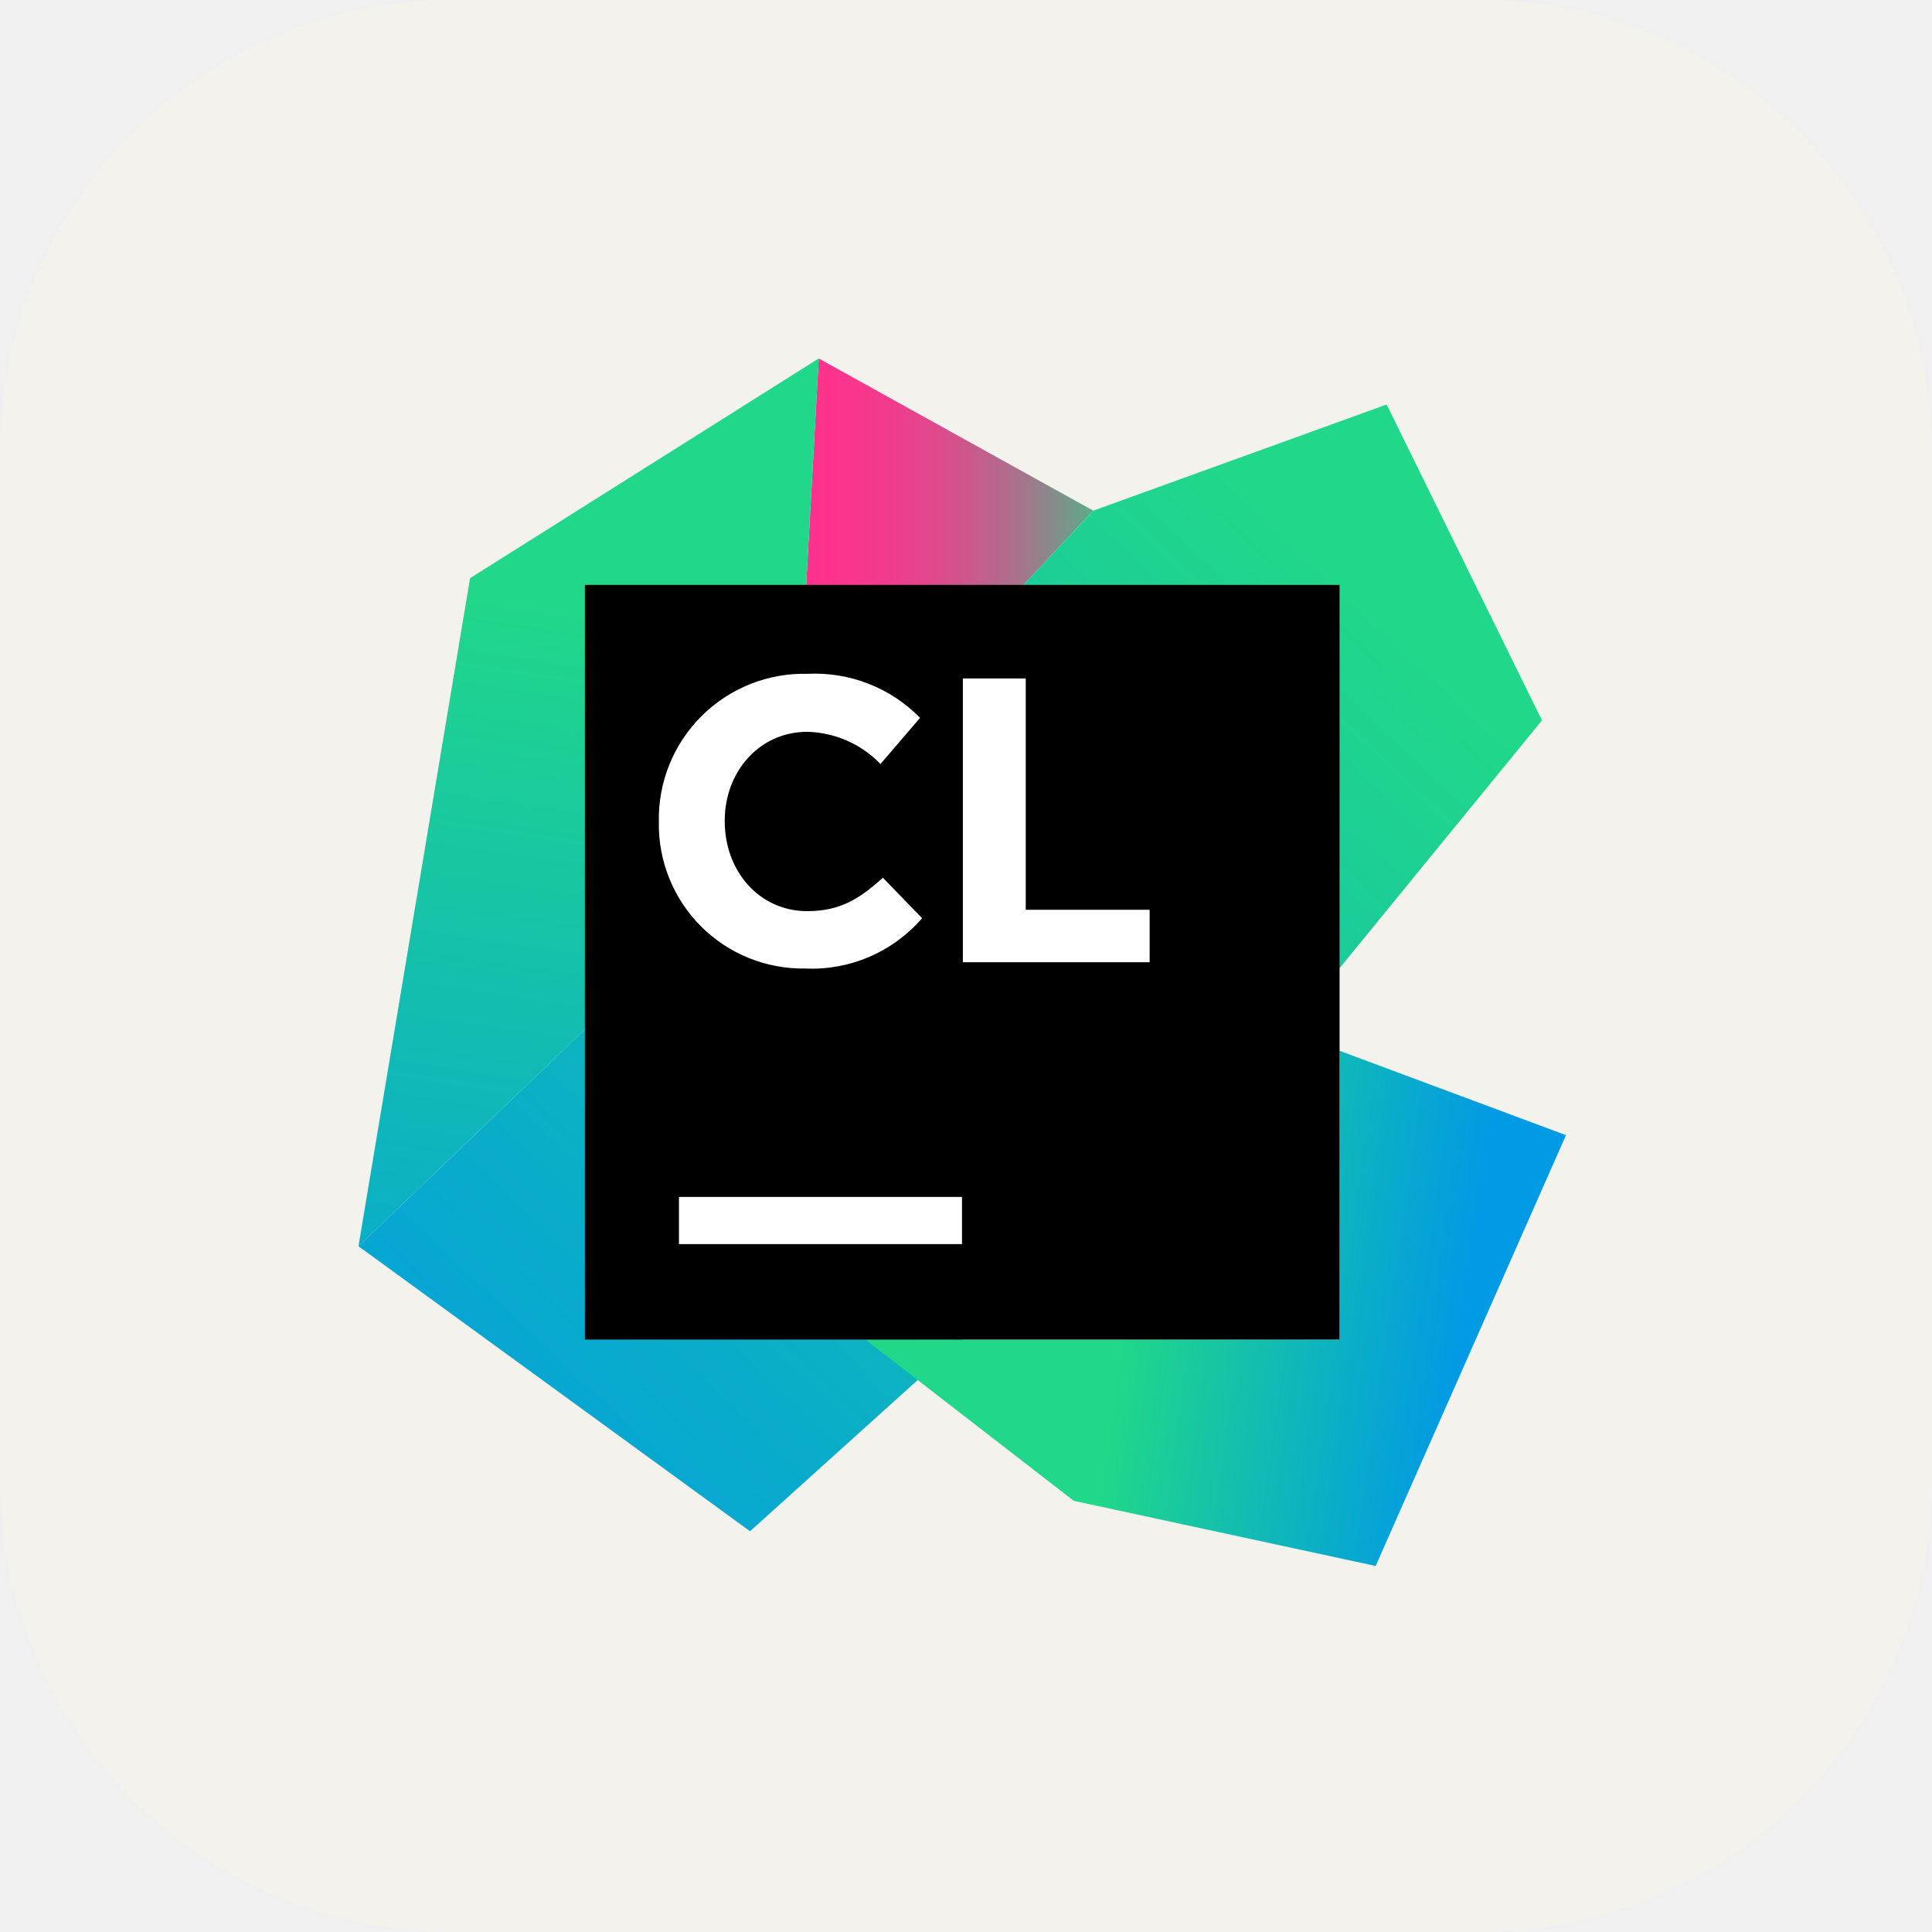
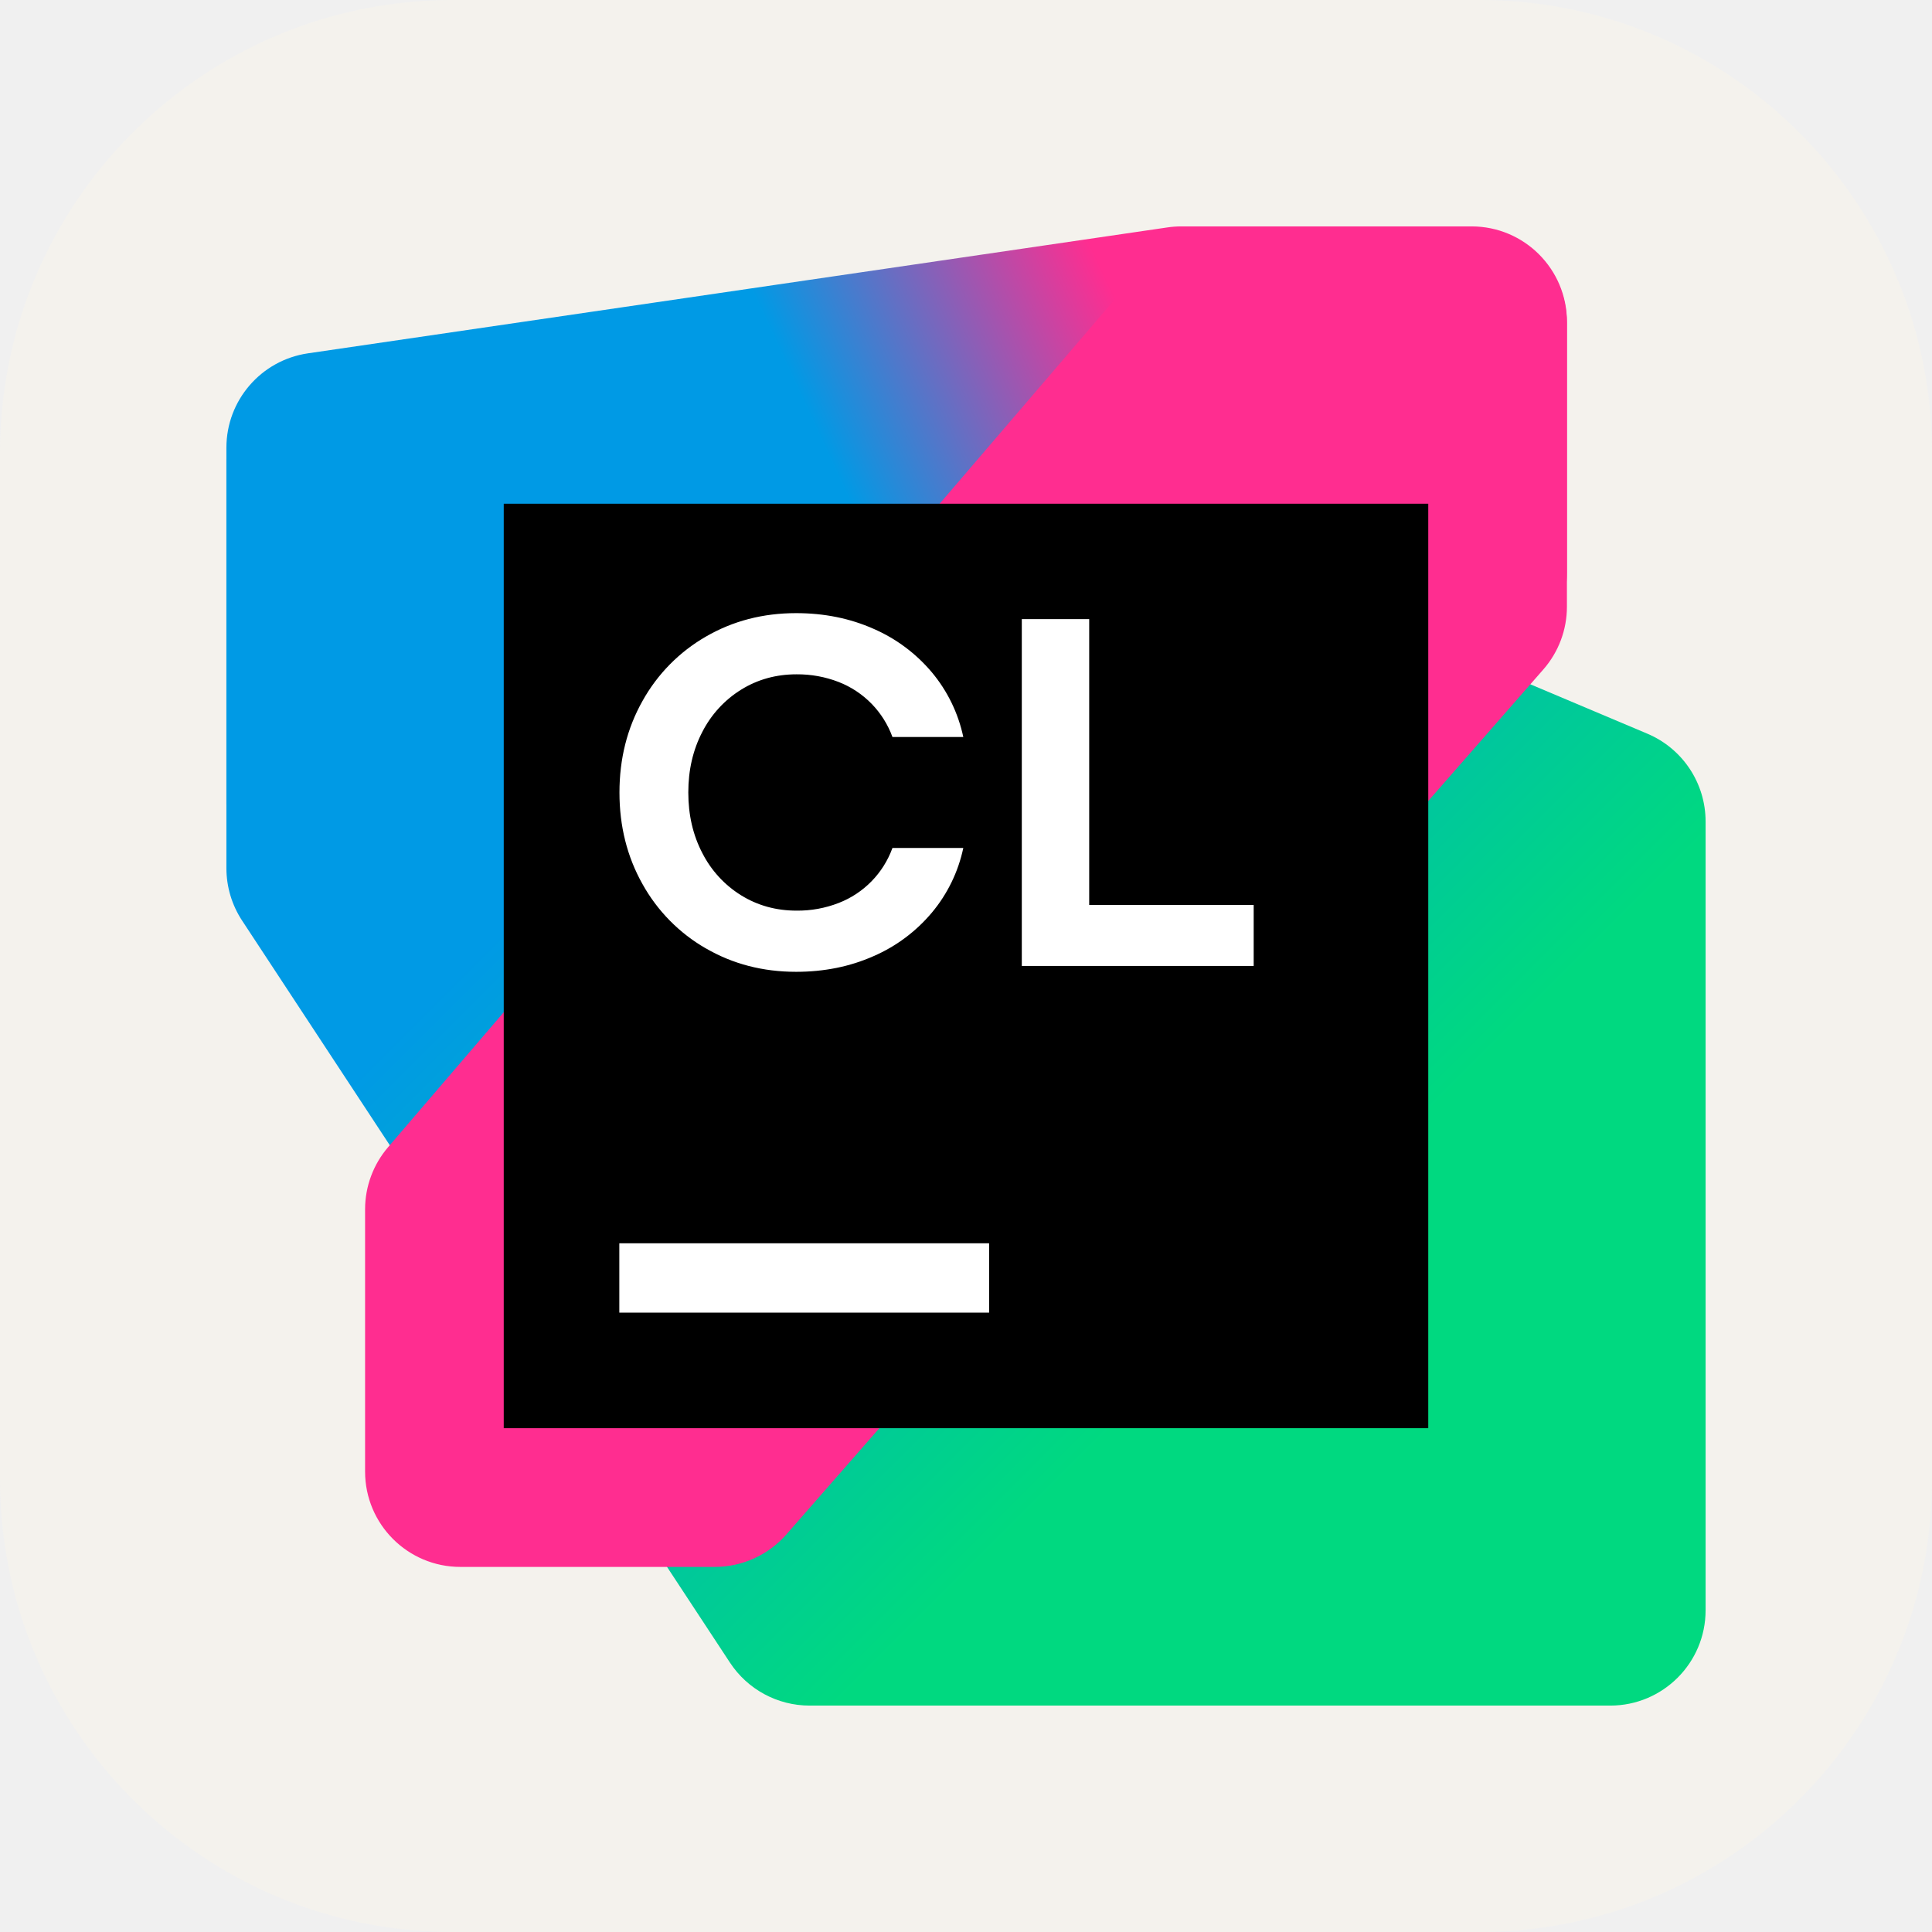
- <svg xmlns="http://www.w3.org/2000/svg" width="256" height="256" viewBox="0 0 256 256" fill="none">
-   <g clip-path="url(#clip0_45_429)">
-     <path d="M196 0H60C26.863 0 0 26.863 0 60V196C0 229.137 26.863 256 60 256H196C229.137 256 256 229.137 256 196V60C256 26.863 229.137 0 196 0Z" fill="#F4F2ED" />
-     <path d="M105.017 110.067L108.483 47.5L144.867 67.667L105.017 110.067Z" fill="url(#paint0_linear_45_429)" />
-     <path d="M105.017 110.067L108.483 47.5L62.283 76.617L47.5 165.133L105.017 110.067Z" fill="url(#paint1_linear_45_429)" />
-     <path d="M204.317 95.45L183.733 53.6L144.867 67.667L105.017 110.067L47.5 165.133L99.383 202.9L164.6 144.083L204.317 95.45Z" fill="url(#paint2_linear_45_429)" />
-     <path d="M177.5 139.233V177.5H114.667L142.283 198.867L182.283 207.5L207.5 150.417L177.5 139.233Z" fill="url(#paint3_linear_45_429)" />
-     <path d="M77.5 77.5H177.5V177.5H77.5V77.5Z" fill="black" />
-     <path d="M89.967 158.6H127.467V164.85H89.967V158.6Z" fill="white" />
-     <path d="M127.583 89.9H135.917V120.55H152.334V127.5H127.583V89.9Z" fill="white" />
-     <path d="M87.3 108.95V108.85C87.254 106.255 87.734 103.678 88.711 101.273C89.687 98.869 91.14 96.687 92.983 94.859C94.825 93.031 97.018 91.594 99.43 90.636C101.841 89.678 104.422 89.218 107.017 89.283C109.772 89.148 112.524 89.597 115.092 90.603C117.66 91.608 119.986 93.147 121.917 95.117L116.667 101.233C114.124 98.596 110.646 97.064 106.983 96.967C100.617 96.967 96.033 102.25 96.033 108.733V108.85C96.033 115.333 100.517 120.733 106.983 120.733C111.317 120.733 113.95 119.067 116.983 116.3L122.183 121.667C120.27 123.879 117.879 125.629 115.192 126.784C112.504 127.939 109.589 128.469 106.667 128.333C104.112 128.372 101.575 127.896 99.207 126.936C96.838 125.975 94.688 124.548 92.881 122.74C91.075 120.933 89.65 118.78 88.692 116.411C87.733 114.043 87.26 111.505 87.3 108.95Z" fill="white" />
-   </g>
+ <svg xmlns="http://www.w3.org/2000/svg" xmlns:ns1="https://boxy-svg.com" width="256" height="256" viewBox="0 0 256 256" fill="none">
+   <path d="M196 0H60C26.863 0 0 26.863 0 60V196C0 229.137 26.863 256 60 256H196C229.137 256 256 229.137 256 196V60C256 26.863 229.137 0 196 0Z" fill="#F4F2ED" clip-path="url(#clip0_45_439)" />
  <defs>
-     <linearGradient id="paint0_linear_45_429" x1="105.017" y1="78.783" x2="150.85" y2="78.783" gradientUnits="userSpaceOnUse">
-       <stop stop-color="#FF318C" />
-       <stop offset="0.15" stop-color="#FB348C" />
-       <stop offset="0.28" stop-color="#F03C8C" />
-       <stop offset="0.42" stop-color="#DE4A8C" />
-       <stop offset="0.54" stop-color="#C45D8B" />
-       <stop offset="0.67" stop-color="#A2778B" />
-       <stop offset="0.79" stop-color="#79958A" />
-       <stop offset="0.91" stop-color="#49B98A" />
-       <stop offset="1" stop-color="#21D789" />
-     </linearGradient>
-     <linearGradient id="paint1_linear_45_429" x1="86.65" y1="67.8" x2="63.117" y2="225.7" gradientUnits="userSpaceOnUse">
-       <stop offset="0.09" stop-color="#21D789" />
-       <stop offset="0.9" stop-color="#009AE5" />
-     </linearGradient>
-     <linearGradient id="paint2_linear_45_429" x1="193.417" y1="62.333" x2="32.45" y2="232.333" gradientUnits="userSpaceOnUse">
-       <stop offset="0.09" stop-color="#21D789" />
-       <stop offset="0.9" stop-color="#009AE5" />
-     </linearGradient>
-     <linearGradient id="paint3_linear_45_429" x1="144.733" y1="168.367" x2="199.783" y2="176.2" gradientUnits="userSpaceOnUse">
-       <stop offset="0.09" stop-color="#21D789" />
-       <stop offset="0.9" stop-color="#009AE5" />
-     </linearGradient>
-     <clipPath id="clip0_45_429">
+     <clipPath id="clip0_45_439">
      <rect width="256" height="256" fill="white" />
    </clipPath>
+     <linearGradient id="__JETBRAINS_COM__LOGO_PREFIX__30" x1="4.067" x2="62.664" y1="4.327" y2="62.923" gradientUnits="userSpaceOnUse" gradientTransform="matrix(3.062505, 0, 0, 3.062342, 30.00072, 30.00129)">
+       <stop offset="0.29" stop-color="#009AE5" />
+       <stop offset="0.7" stop-color="#00D980" />
+     </linearGradient>
+     <linearGradient id="__JETBRAINS_COM__LOGO_PREFIX__29" x1="56.329" x2="2.874" y1="-0.391" y2="24.393" gradientUnits="userSpaceOnUse" gradientTransform="matrix(3.062505, 0, 0, 3.062342, 30.00072, 30.00129)">
+       <stop offset="0.3" stop-color="#FF2D90" />
+       <stop offset="0.54" stop-color="#009AE5" />
+     </linearGradient>
+     <ns1:export>
+       <ns1:file format="svg" />
+     </ns1:export>
  </defs>
+   <path fill="url(#__JETBRAINS_COM__LOGO_PREFIX__30)" d="M 226 213.368 L 226 108.856 C 226 103.778 222.963 99.196 218.284 97.218 L 103.674 48.842 C 102.089 48.172 100.382 47.834 98.659 47.847 L 42.527 48.306 C 35.593 48.364 30 54.007 30 60.938 L 30 115.036 C 30 117.504 30.722 119.913 32.076 121.978 L 96.723 220.305 C 99.06 223.862 103.029 226.002 107.279 226 L 213.367 226 C 220.345 226 226 220.345 226 213.368 Z" style="" />
+   <path fill="url(#__JETBRAINS_COM__LOGO_PREFIX__29)" d="M 207.626 75.898 L 207.626 42.632 C 207.626 35.657 201.969 30 194.993 30 L 156.509 30 C 155.897 30 155.284 30.044 154.677 30.136 L 40.801 46.819 C 34.6 47.728 30 53.047 30 59.315 L 30 106.469 C 30 113.449 35.659 119.106 42.635 119.102 L 99.308 119.087 C 100.61 119.087 101.905 118.887 103.144 118.49 L 198.836 87.928 C 204.07 86.255 207.622 81.395 207.626 75.898 Z" style="" />
+   <path fill="#FF2D90" d="M 207.626 80.385 L 207.626 42.843 C 207.626 35.79 201.846 30.104 194.793 30.215 L 161.696 30.025 C 158.083 30.083 153.934 32.415 151.579 35.163 L 51.417 152.015 C 49.456 154.307 48.378 157.221 48.376 160.236 L 48.376 194.993 C 48.376 201.972 54.031 207.625 61.009 207.625 L 94.704 207.625 C 98.348 207.625 101.813 206.05 104.21 203.31 L 204.501 88.706 C 206.517 86.403 207.628 83.447 207.626 80.385 Z" style="" />
+   <path fill="#000" d="M 189.251 66.747 L 66.749 66.747 L 66.749 189.242 L 189.251 189.242 L 189.251 66.747 Z" style="" />
+   <path fill="#fff" d="M 131.063 164.743 L 82.063 164.743 L 82.063 173.93 L 131.063 173.93 L 131.063 164.743 Z M 93.538 125.674 C 90.013 123.649 87.107 120.701 85.133 117.143 C 83.097 113.52 82.082 109.477 82.082 105.011 C 82.082 100.547 83.097 96.505 85.133 92.886 C 87.107 89.329 90.013 86.378 93.538 84.35 C 97.103 82.283 101.087 81.244 105.485 81.244 C 109.206 81.244 112.621 81.935 115.729 83.312 C 118.733 84.613 121.39 86.599 123.493 89.106 C 125.554 91.578 126.977 94.515 127.642 97.658 L 118.255 97.658 C 117.661 96.025 116.726 94.53 115.514 93.278 C 114.279 92.006 112.786 91.015 111.131 90.368 C 109.356 89.68 107.46 89.334 105.551 89.35 C 102.835 89.35 100.386 90.03 98.196 91.388 C 96.006 92.75 94.231 94.686 93.06 96.983 C 91.823 99.358 91.204 102.033 91.204 105.005 C 91.204 107.986 91.823 110.66 93.06 113.032 C 94.231 115.334 96.006 117.27 98.196 118.63 C 100.386 119.986 102.835 120.664 105.551 120.664 C 107.46 120.685 109.356 120.338 111.131 119.648 C 114.448 118.361 117.045 115.704 118.255 112.358 L 127.642 112.358 C 126.977 115.508 125.554 118.44 123.493 120.908 C 121.39 123.419 118.733 125.405 115.729 126.703 C 112.621 128.081 109.206 128.77 105.485 128.77 C 101.087 128.77 97.105 127.737 93.538 125.668 L 93.538 125.676 L 93.538 125.674 Z M 144.324 82.035 L 144.324 119.917 L 166.119 119.917 L 166.119 127.99 L 135.394 127.99 L 135.394 82.035 L 144.324 82.035 Z" style="" />
</svg>
